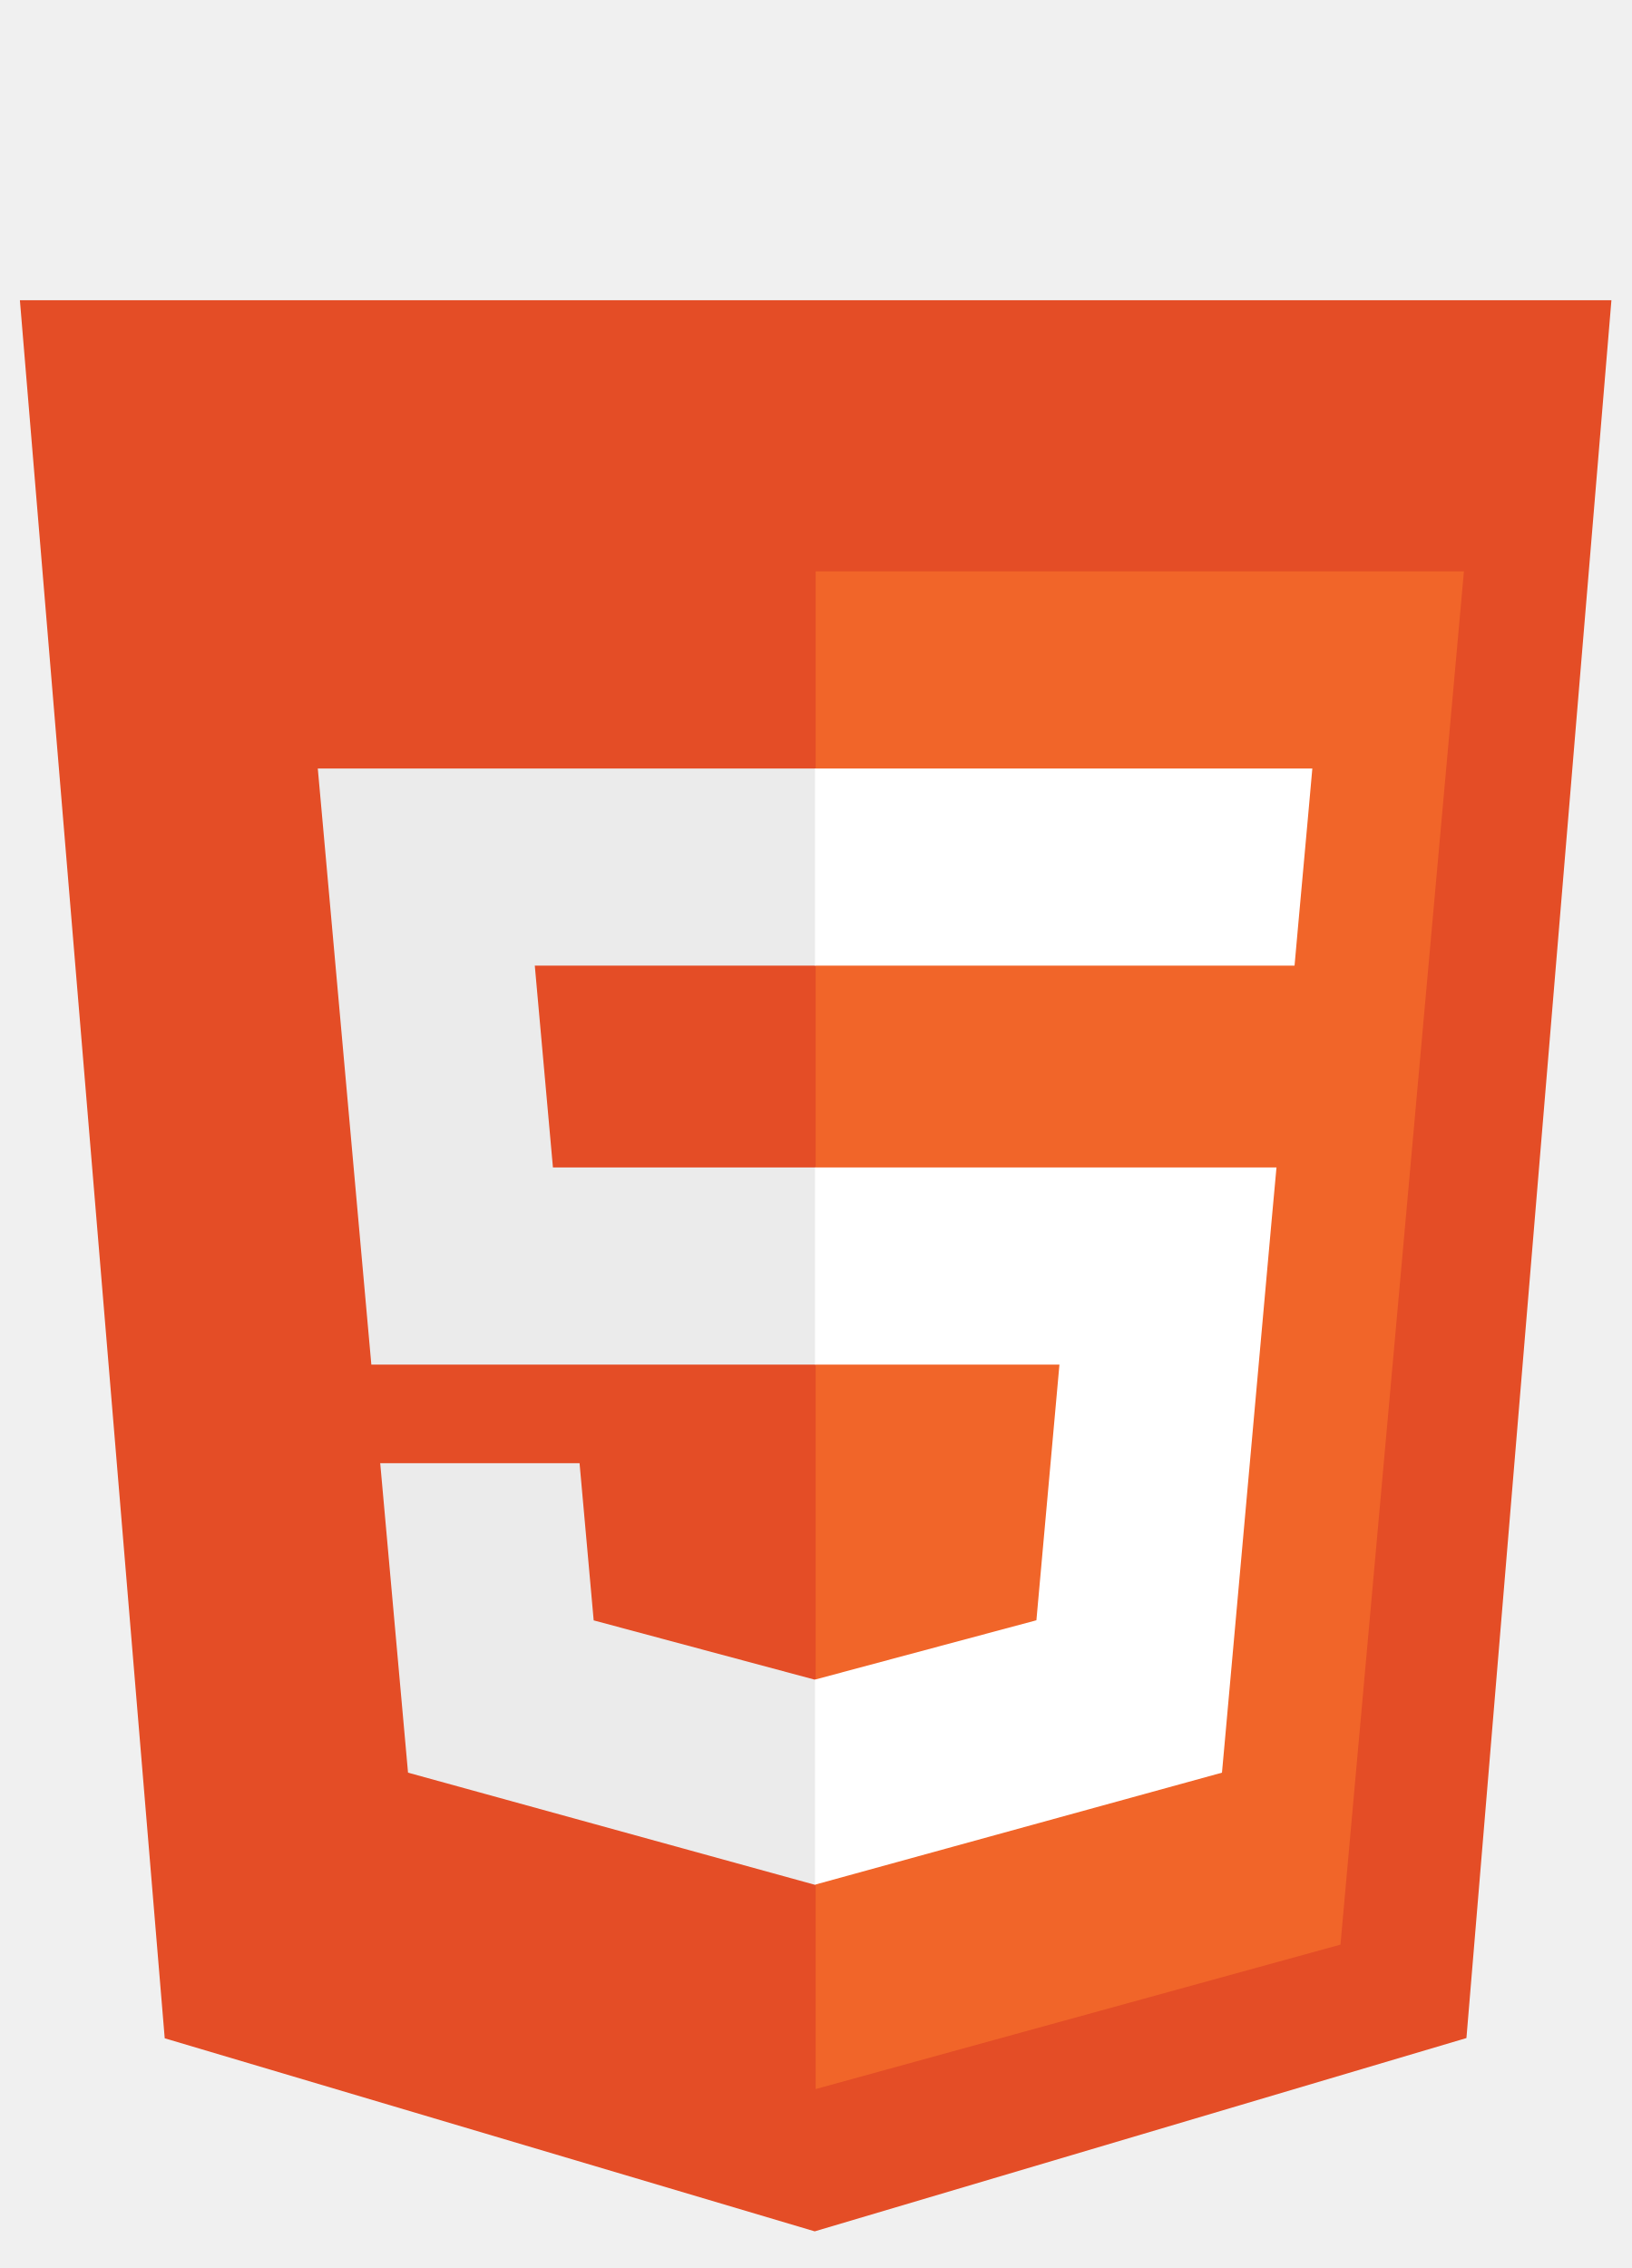
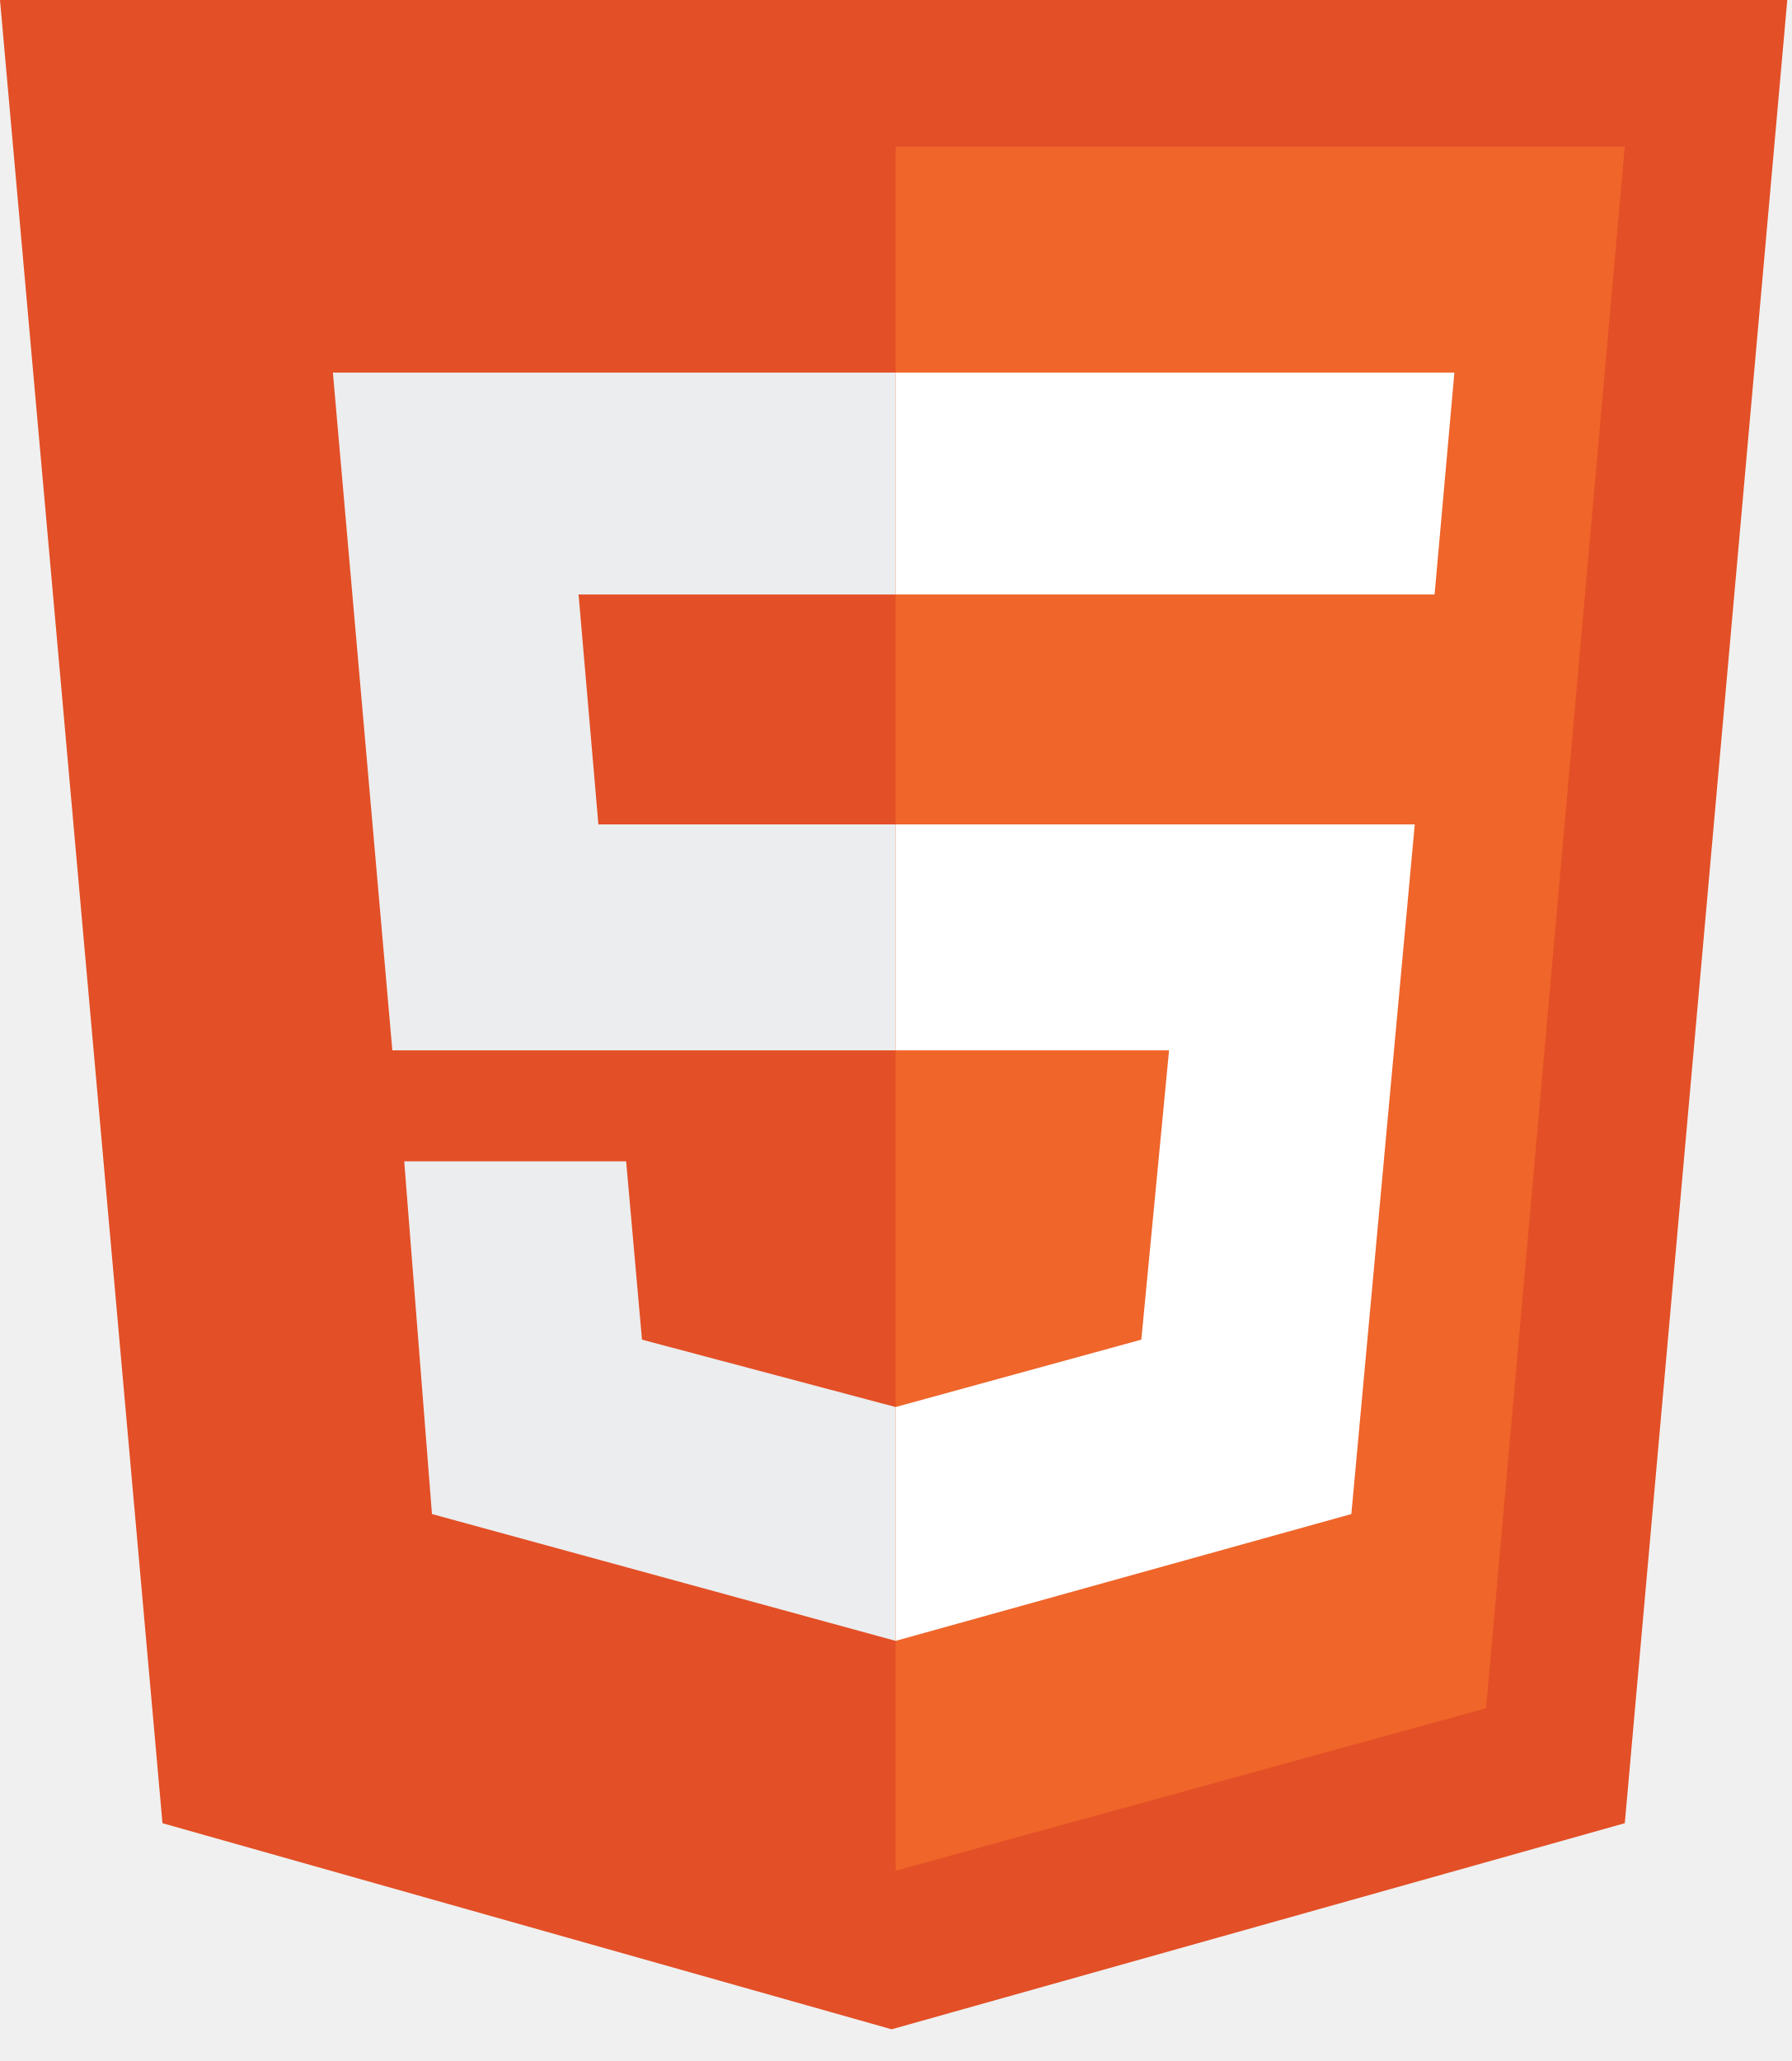
- <svg xmlns="http://www.w3.org/2000/svg" width="41" height="57" viewBox="0 0 41 57" fill="none">
-   <g clip-path="url(#clip0_29_101)">
-     <path d="M40.5 7.546L36.856 51.221L20.476 56.079L4.14 51.227L0.5 7.546H40.5Z" fill="#E44D26" />
-     <path d="M20.5 52.503L33.69 48.873L36.793 14.359H20.5V52.503Z" fill="#F16529" />
-     <path d="M13.441 24.268H20.5V19.314H7.987L8.107 20.643L9.333 34.295H20.5V29.341H13.897L13.441 24.268ZM14.566 36.773H9.556L10.255 44.551L20.477 47.368L20.5 47.362V42.208L20.478 42.214L14.921 40.724L14.566 36.773Z" fill="#EBEBEB" />
-     <path d="M20.483 34.295H26.627L26.048 40.721L20.483 42.212V47.366L30.712 44.551L30.788 43.714L31.96 30.672L32.082 29.341H20.483V34.295ZM20.483 24.256V24.268H32.536L32.636 23.154L32.864 20.643L32.983 19.314H20.483V24.256Z" fill="white" />
-   </g>
-   <defs>
-     <clipPath id="clip0_29_101">
-       <rect width="40" height="56" fill="white" transform="translate(0.5 0.0789795)" />
-     </clipPath>
-   </defs>
+ <svg xmlns="http://www.w3.org/2000/svg" viewBox="0 0 452 520">
+   <path fill="#e34f26" d="M41 460L0 0h451l-41 460-185 52" />
+   <path fill="#ef652a" d="M226 472l149-41 35-394H226" />
+   <path fill="#ecedee" d="M226 208h-75l-5-58h80V94H84l15 171h127zm0 147l-64-17-4-45h-56l7 89 117 32z" />
+   <path fill="#fff" d="M226 265h69l-7 73-62 17v59l115-32 16-174H226zm0-171v56h136l5-56z" />
</svg>
